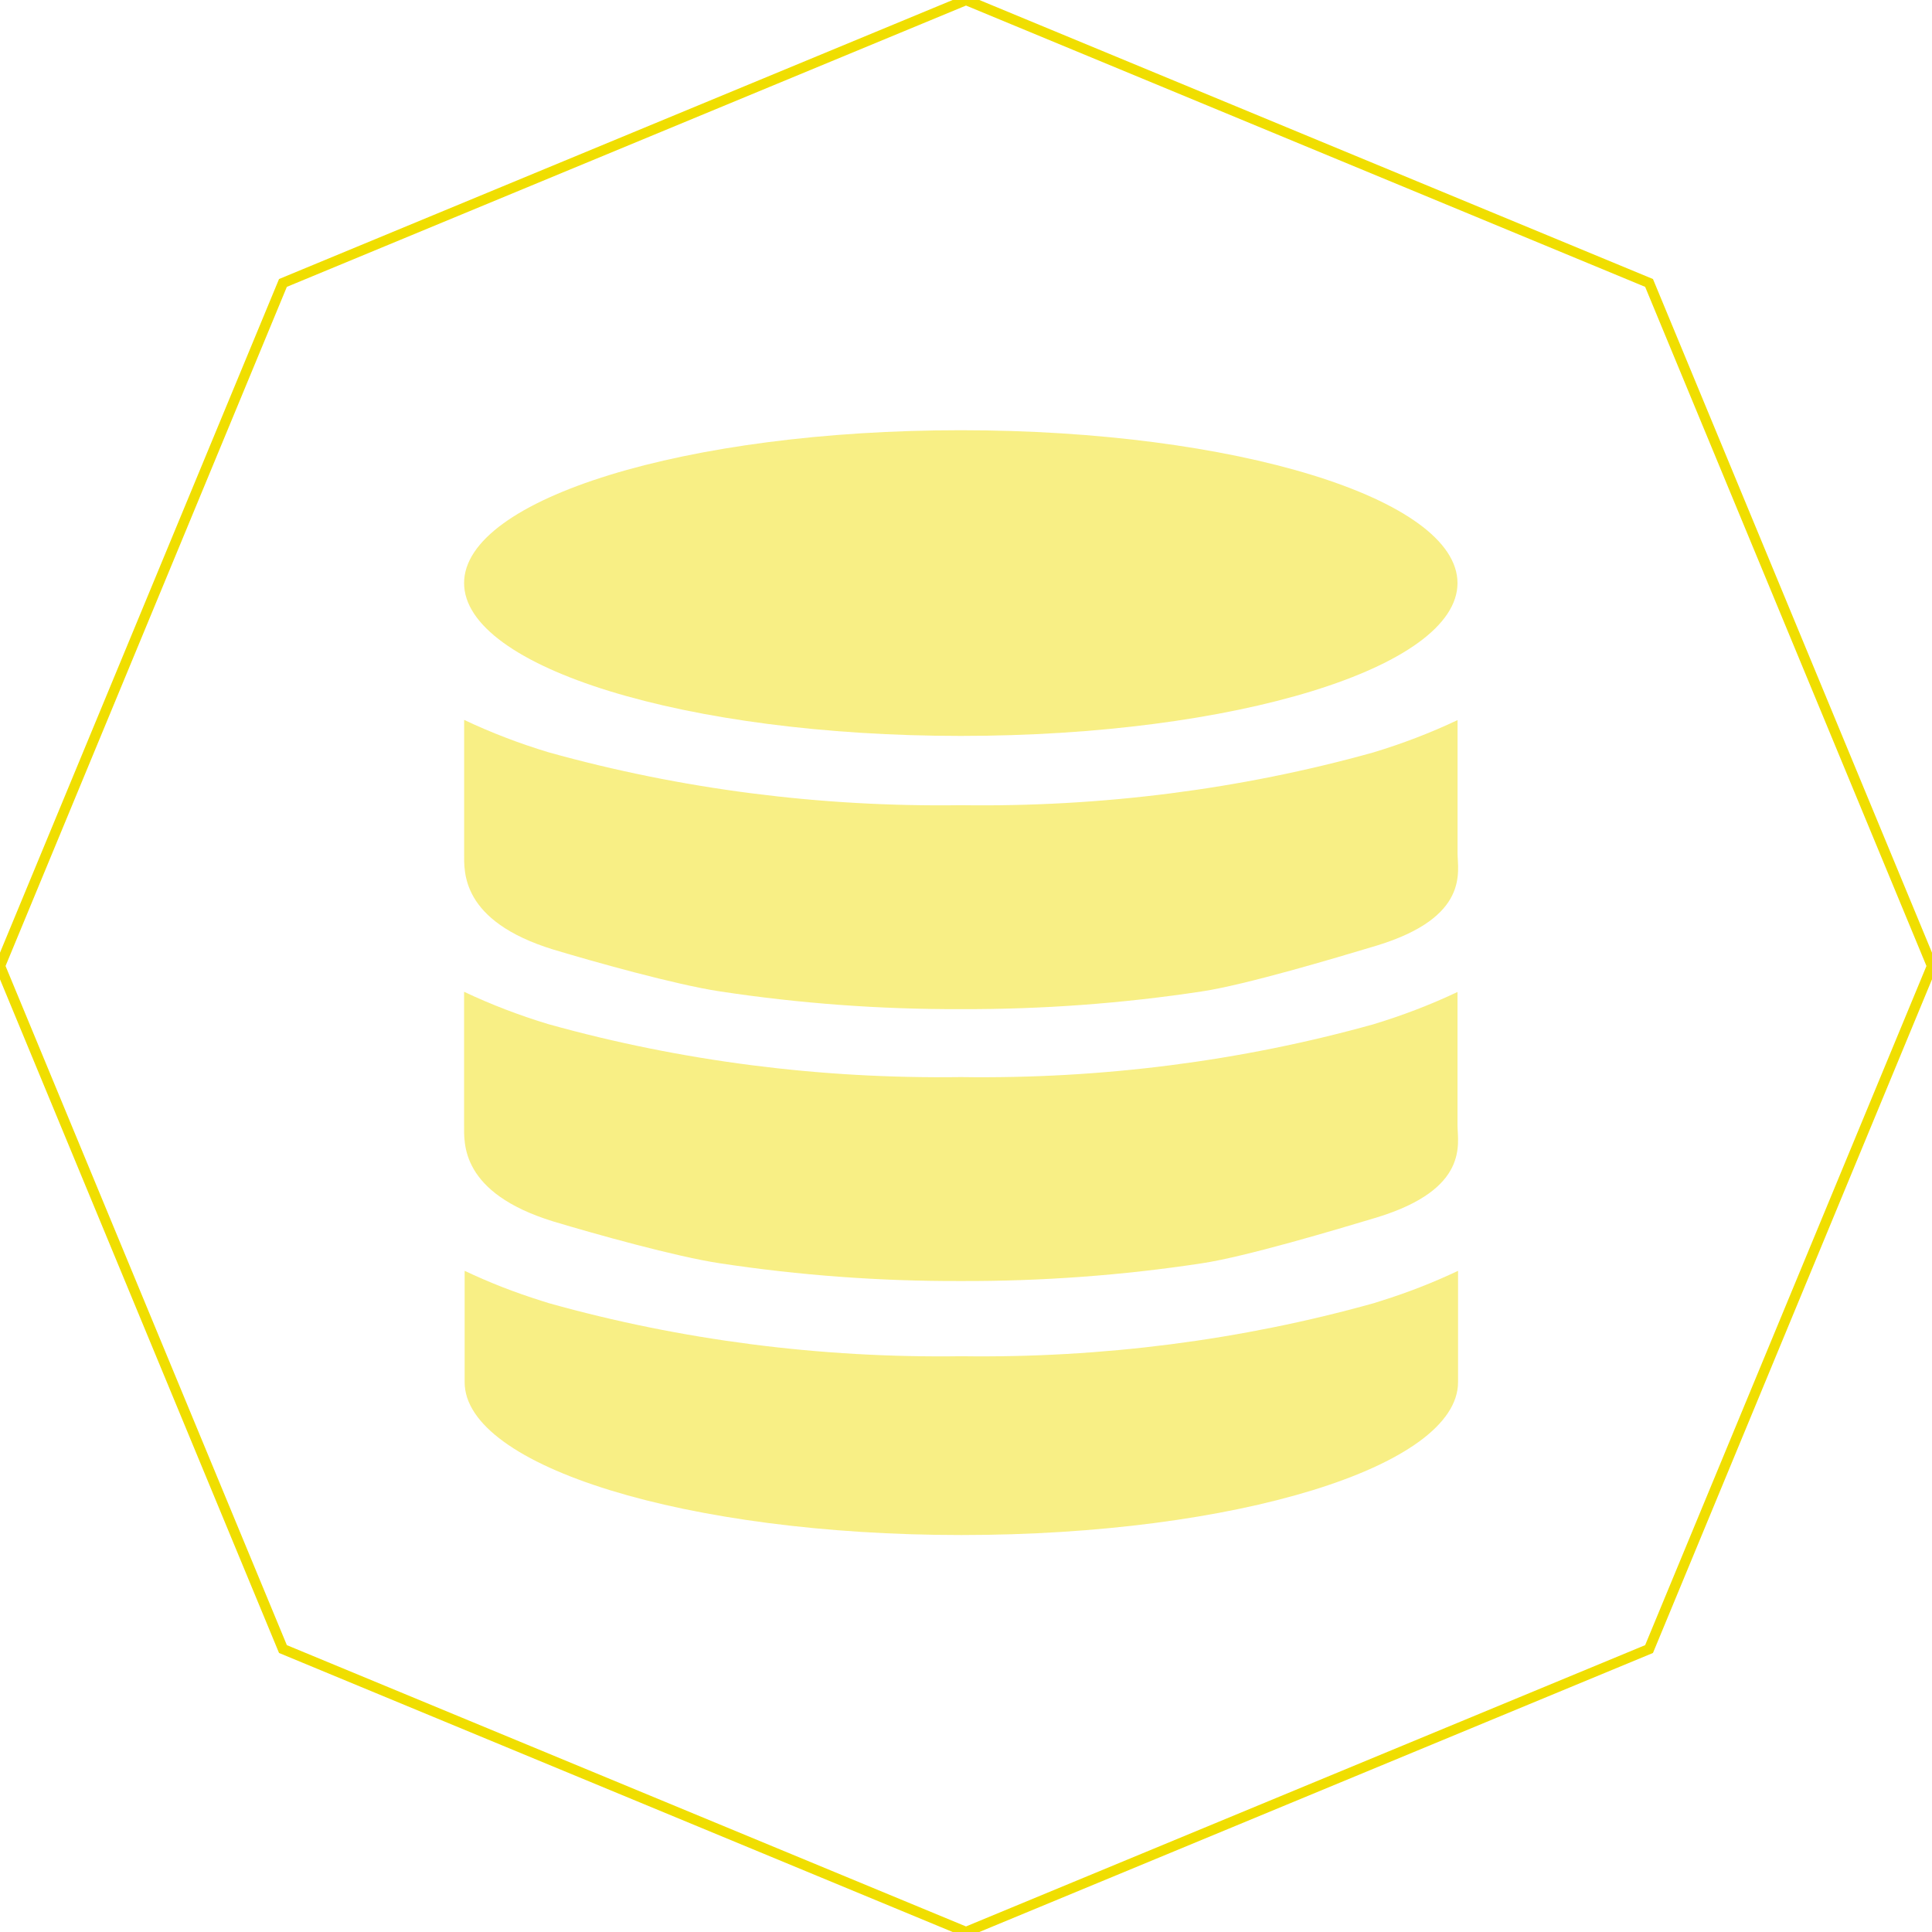
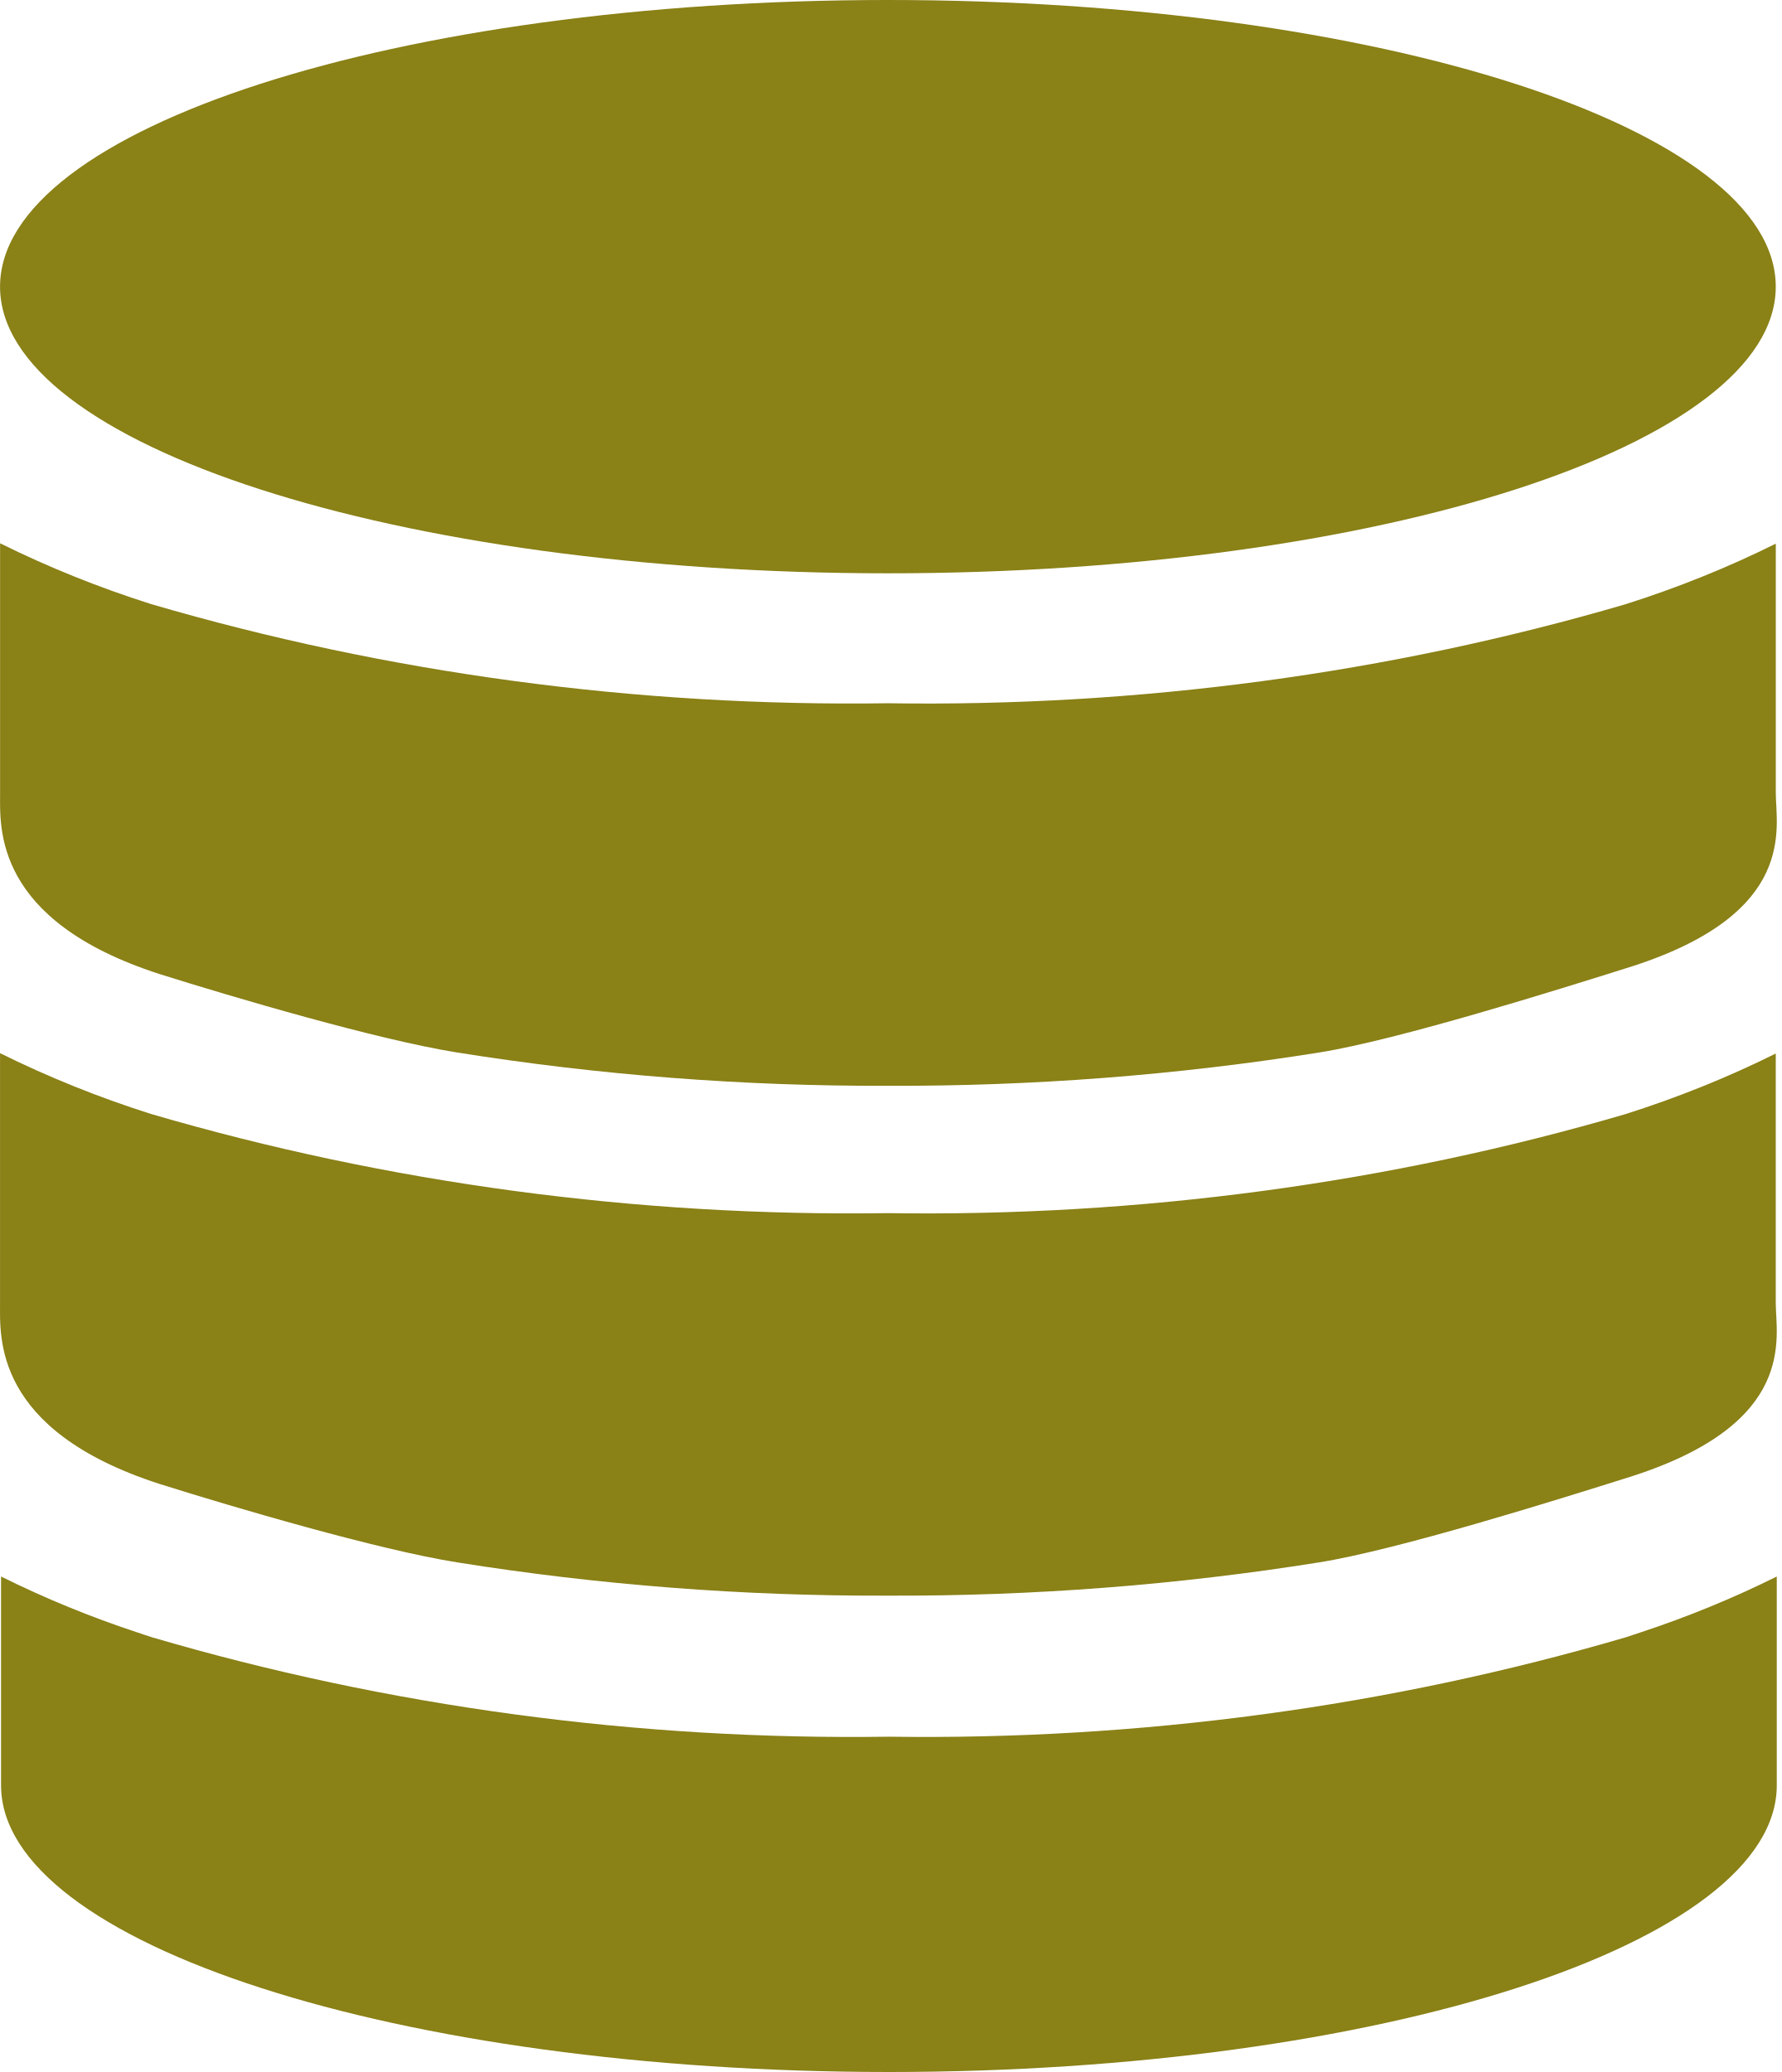
- <svg xmlns="http://www.w3.org/2000/svg" width="100mm" height="100mm" viewBox="0 0 100 100" version="1.1" id="svg11495" xml:space="preserve">
-   <defs id="defs11492">
-     <style id="style21292">.cls-1{fill:none;}</style>
-   </defs>
-   <g id="layer1">
-     <path style="fill:none;stroke:#f0de00;stroke-width:1.497;fill-opacity:0.478;stroke-dasharray:none" id="path11796" d="M 100,100 4.8047176e-7,141.421 -100,100 -141.421,4.804718e-7 -100,-100 -4.8047181e-7,-141.421 100,-100 141.421,-4.8047182e-7 Z" transform="matrix(0.3535498,0,0,0.3535498,50,50)" />
-     <g id="g21194" transform="matrix(2.580464,0,0,2.031626,8.443128,18.205)">
-       <path d="m 7.823,22.157 c 0.844,0.322 2.452,0.895 3.339,1.066 1.594,0.308 3.214,0.46 4.838,0.453 1.624,0.007 3.244,-0.144 4.838,-0.452 0.886,-0.171 2.668,-0.848 3.512,-1.17 1.864,-0.727 1.613,-1.887 1.613,-2.352 v -3.39 c -0.539,0.324 -1.105,0.6 -1.692,0.825 -2.654,0.94 -5.456,1.395 -8.271,1.343 -2.816,0.05 -5.617,-0.407 -8.271,-1.348 -0.587,-0.225 -1.153,-0.501 -1.692,-0.825 v 3.393 c 0,0.466 -0.076,1.727 1.786,2.457 z" style="fill:#f0de00;fill-opacity:0.478" id="path21178" />
-       <path d="m 16.011,30.147 c 5.5,0 9.963,-1.744 9.963,-3.894 v -2.837 a 10.5,10.5 0 0 1 -1.535,0.762 l -0.157,0.063 a 23.487,23.487 0 0 1 -8.271,1.351 23.422,23.422 0 0 1 -8.271,-1.351 c -0.054,-0.02 -0.106,-0.043 -0.157,-0.063 a 10.5,10.5 0 0 1 -1.535,-0.762 v 2.837 c 0,2.15 4.463,3.894 9.963,3.894 z" style="fill:#f0de00;fill-opacity:0.478" id="path21180" />
-       <ellipse cx="16" cy="5.894" rx="9.963" ry="3.894" style="fill:#f0de00;fill-opacity:0.478" id="ellipse21182" />
-       <path d="m 7.824,15.23 c 0.844,0.322 2.452,0.895 3.339,1.066 1.594,0.308 3.214,0.46 4.838,0.453 1.624,0.007 3.244,-0.144 4.838,-0.452 0.886,-0.171 2.668,-0.848 3.512,-1.17 1.864,-0.727 1.613,-1.887 1.613,-2.352 V 9.385 c -0.539,0.324 -1.105,0.6 -1.692,0.825 -2.654,0.94 -5.456,1.395 -8.271,1.343 -2.816,0.05 -5.617,-0.407 -8.271,-1.348 -0.587,-0.225 -1.153,-0.501 -1.692,-0.825 v 3.393 c 0,0.466 -0.076,1.727 1.786,2.457 z" style="fill:#f0de00;fill-opacity:0.478" id="path21274" />
-     </g>
-   </g>
+ <svg xmlns="http://www.w3.org/2000/svg" width="86" height="100" viewBox="0 0 86 100" fill="none">
+   <path d="M7.683 71.613C11.312 72.756 18.231 74.792 22.043 75.401C28.899 76.497 35.868 77.036 42.85 77.01C49.833 77.037 56.802 76.499 63.658 75.405C67.47 74.796 75.133 72.39 78.761 71.247C86.778 68.664 85.699 64.542 85.699 62.89V50.846C83.382 51.998 80.947 52.979 78.422 53.777C67.007 57.116 54.958 58.732 42.85 58.549C30.742 58.727 18.693 57.104 7.279 53.76C4.755 52.959 2.32 51.978 0.002 50.828V62.883C0.002 64.539 -0.325 69.02 7.683 71.613Z" fill="#8A8117" />
+   <path d="M42.899 100C66.554 100 85.748 93.804 85.748 86.165V76.086C83.64 77.135 81.433 78.041 79.146 78.793L78.471 79.017C67.058 82.366 55.009 83.992 42.899 83.817C30.789 83.997 18.739 82.371 7.328 79.017C7.095 78.946 6.872 78.864 6.652 78.793C4.366 78.041 2.158 77.135 0.051 76.086V86.165C0.051 93.804 19.245 100 42.899 100Z" fill="#8A8117" />
+   <path d="M42.85 27.669C66.515 27.669 85.699 21.475 85.699 13.835C85.699 6.194 66.515 0 42.85 0C19.186 0 0.002 6.194 0.002 13.835C0.002 21.475 19.186 27.669 42.85 27.669Z" fill="#8A8117" />
+   <path d="M7.685 47.005C11.313 48.148 18.233 50.184 22.045 50.793C28.901 51.889 35.87 52.428 42.852 52.403C49.835 52.429 56.804 51.891 63.66 50.797C67.472 50.188 75.135 47.782 78.763 46.639C86.779 44.056 85.701 39.934 85.701 38.282V26.238C83.384 27.39 80.949 28.371 78.424 29.169C67.009 32.508 54.96 34.124 42.852 33.941C30.744 34.118 18.695 32.496 7.281 29.151C4.757 28.351 2.322 27.37 0.004 26.22V38.275C0.004 39.931 -0.323 44.412 7.685 47.005Z" fill="#8A8117" />
</svg>
